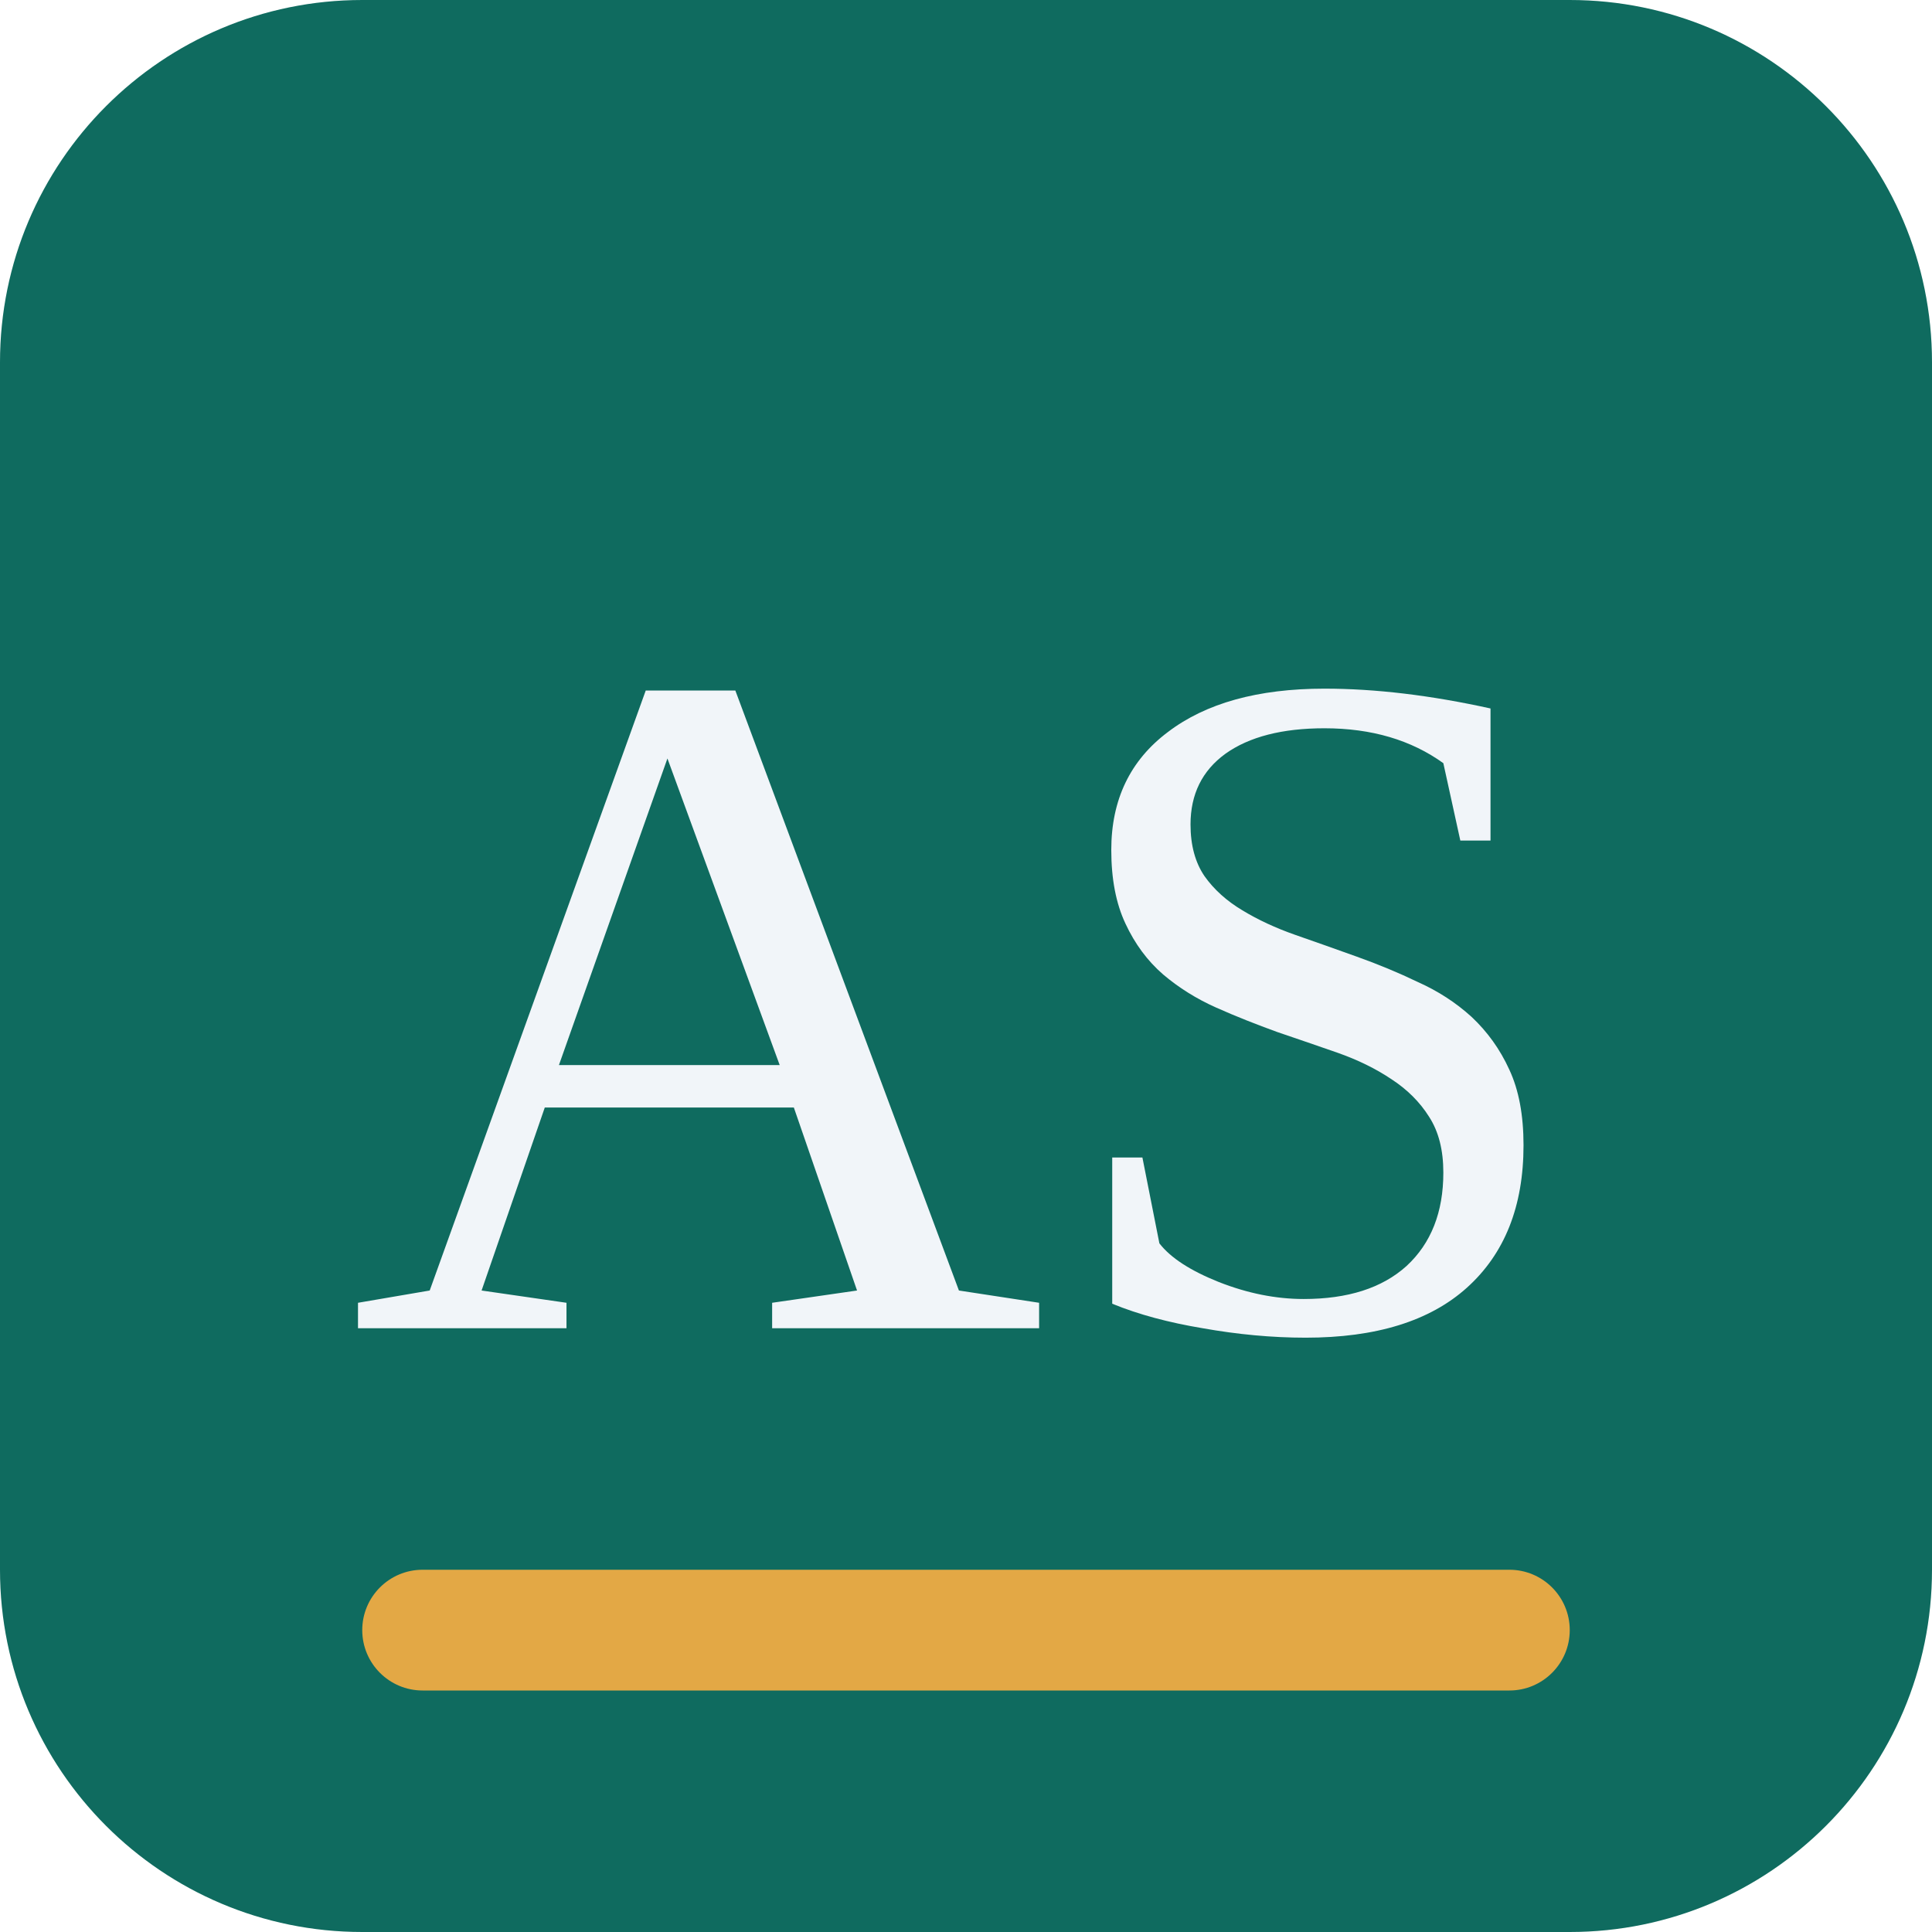
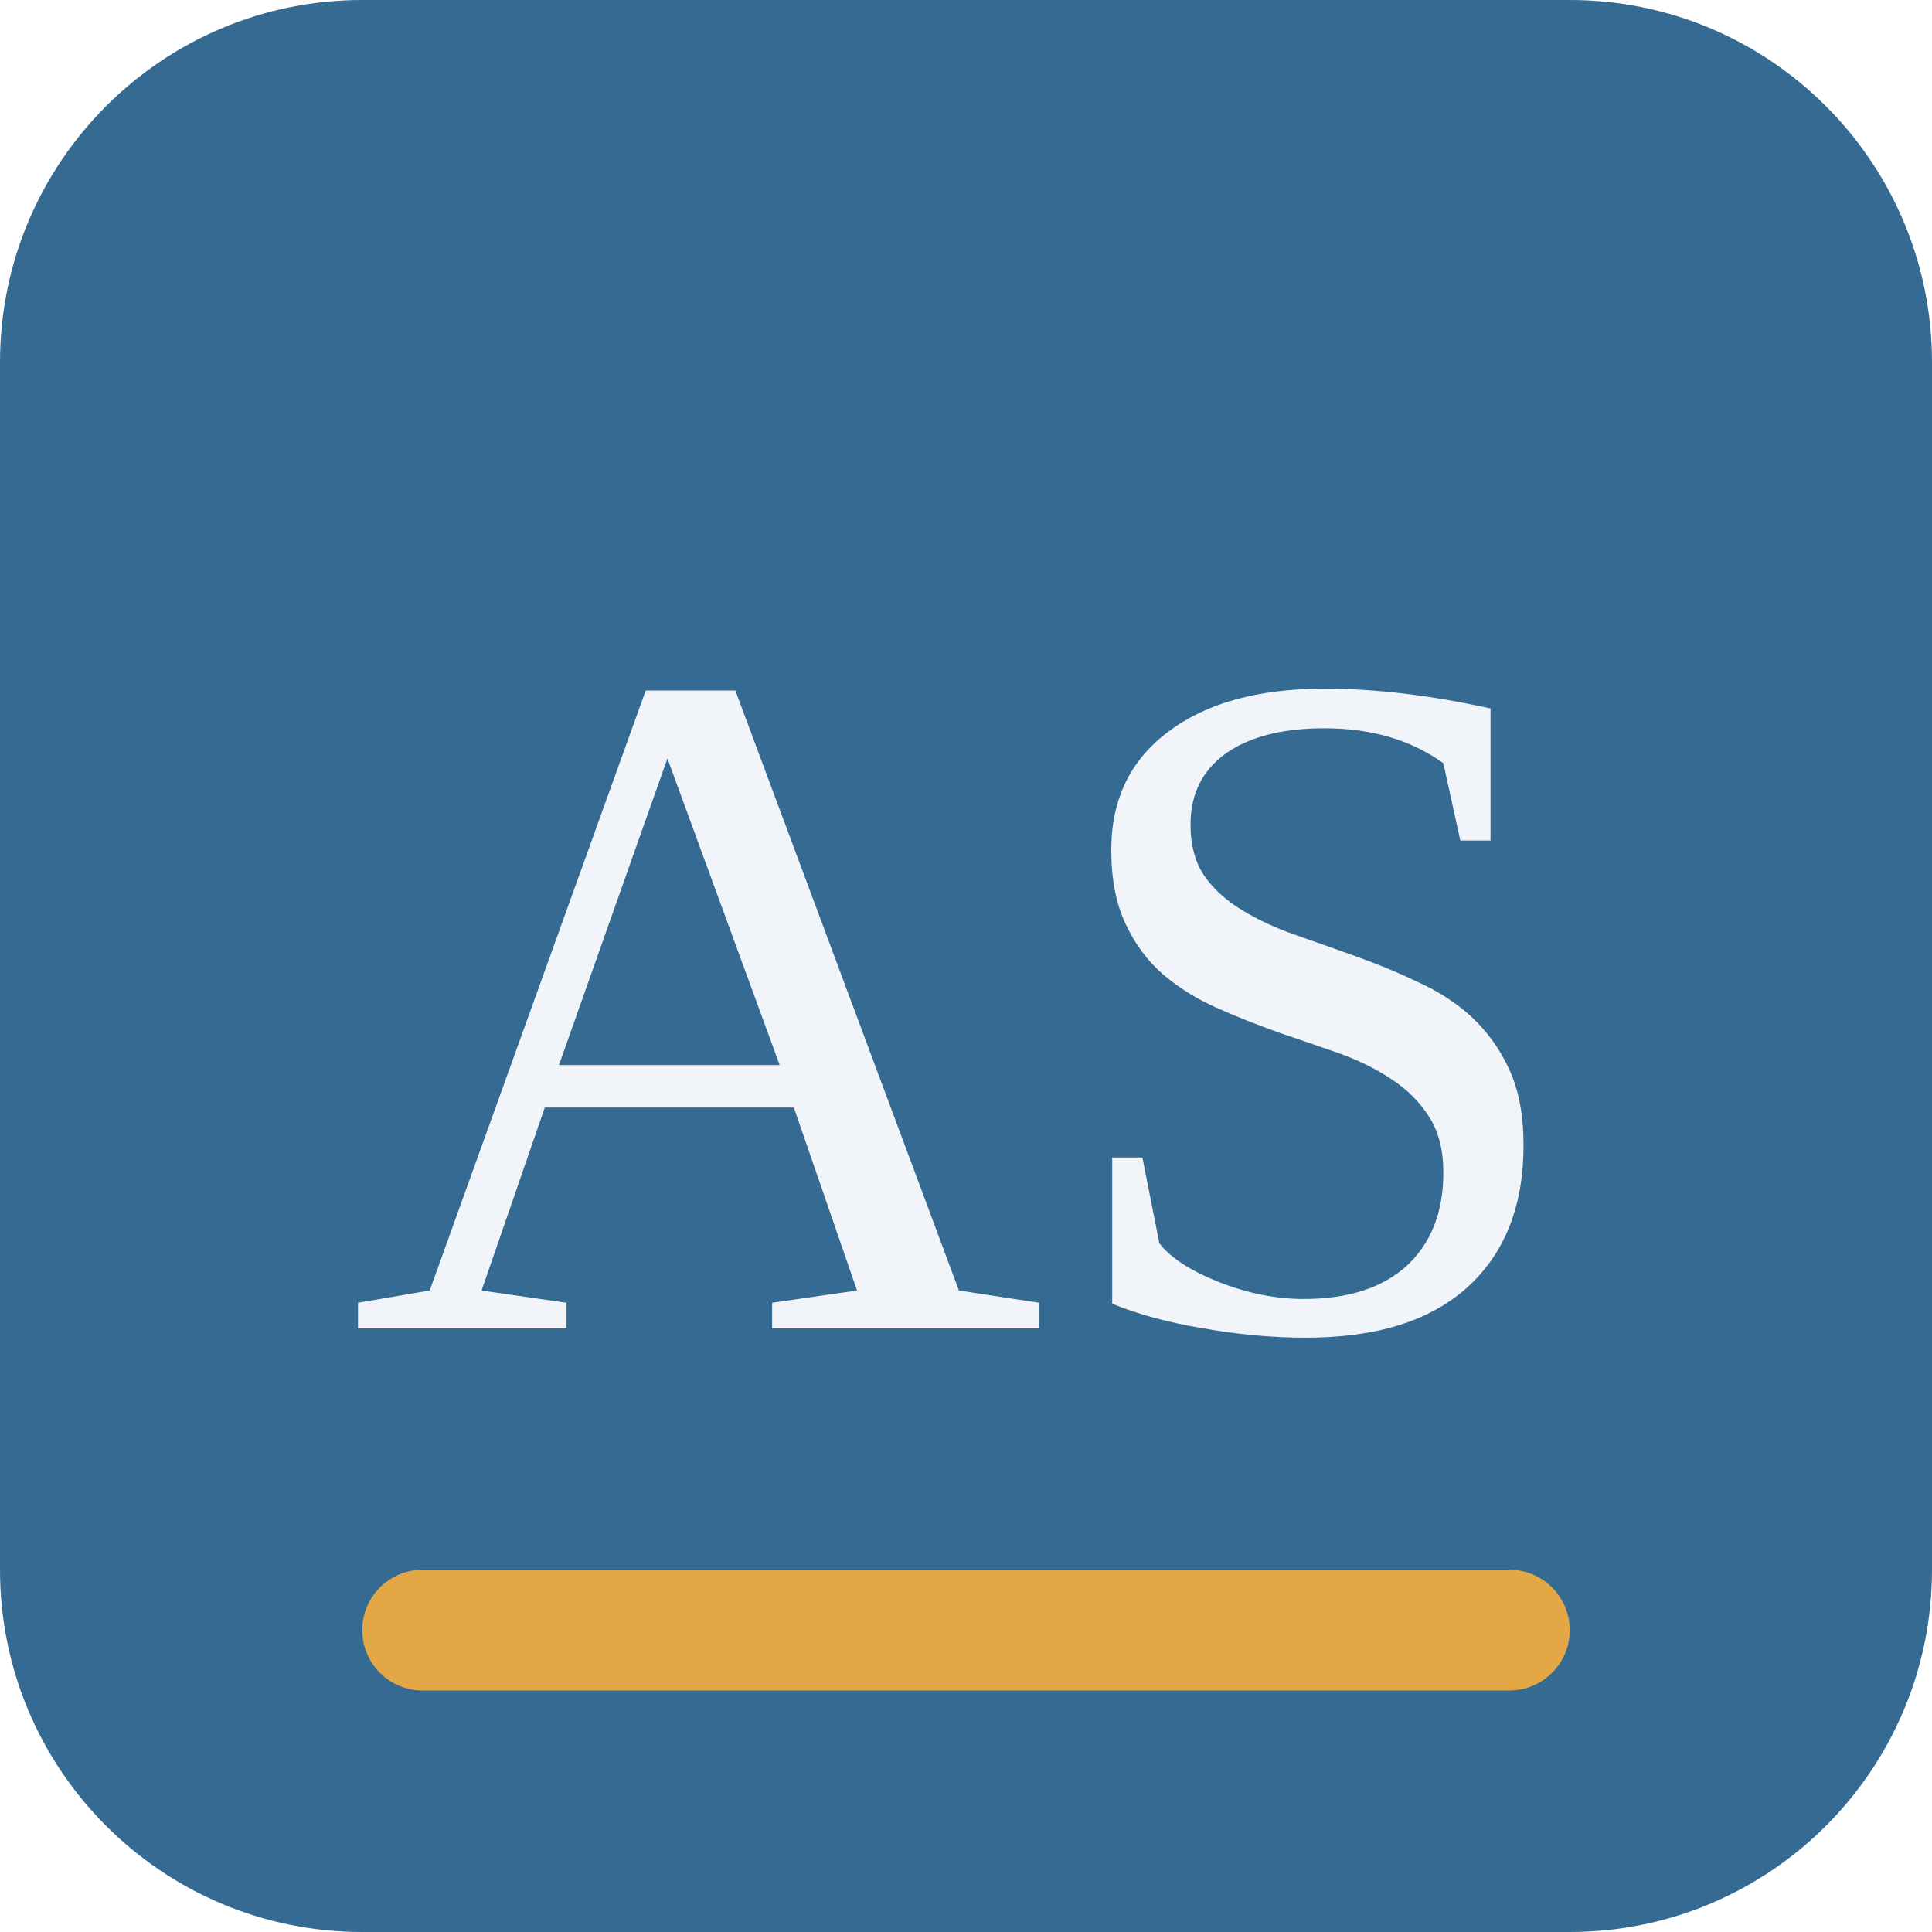
<svg xmlns="http://www.w3.org/2000/svg" viewBox="0 0 32 32">
-   <rect width="32" height="32" rx="6" fill="#0f6b5f" />
+   <rect width="32" height="32" rx="6" fill="#356b93" />
  <text x="16" y="22" text-anchor="middle" font-family="Georgia, 'Times New Roman', serif" font-size="16" font-weight="400" fill="#f1f5f9">AS</text>
  <rect x="6" y="26" width="20" height="2" rx="1" fill="#e3a845" />
</svg>
